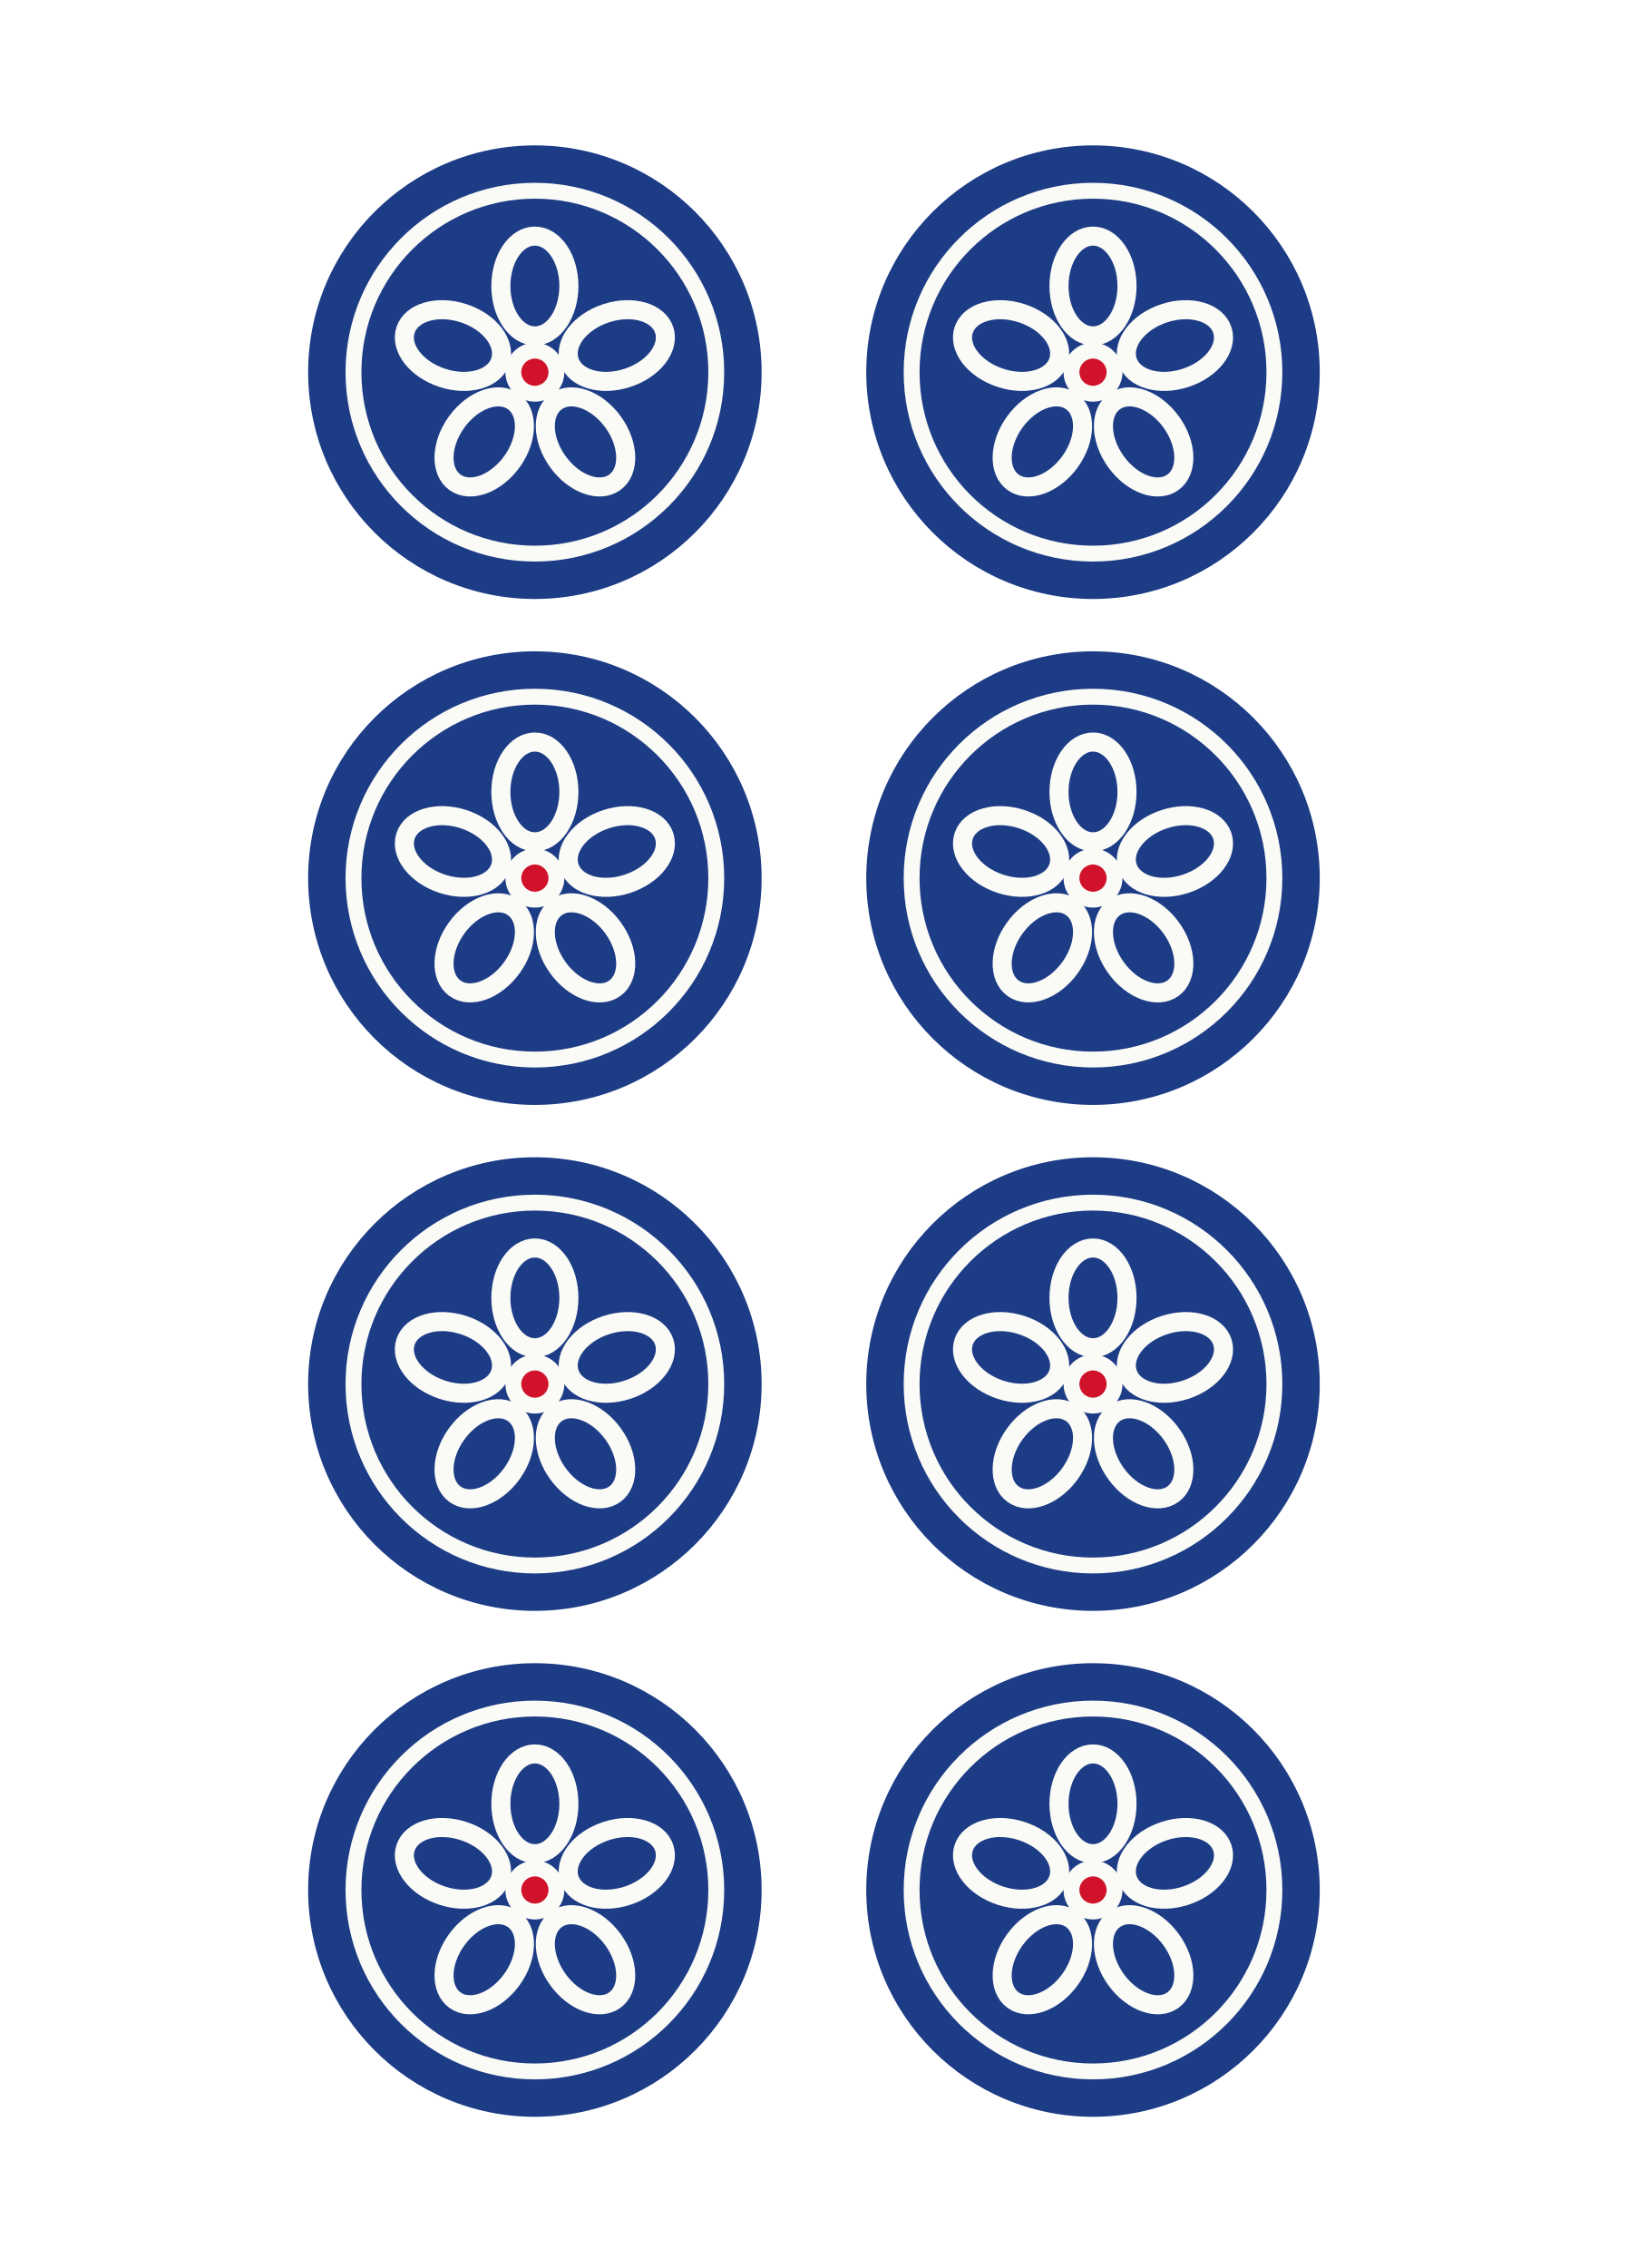
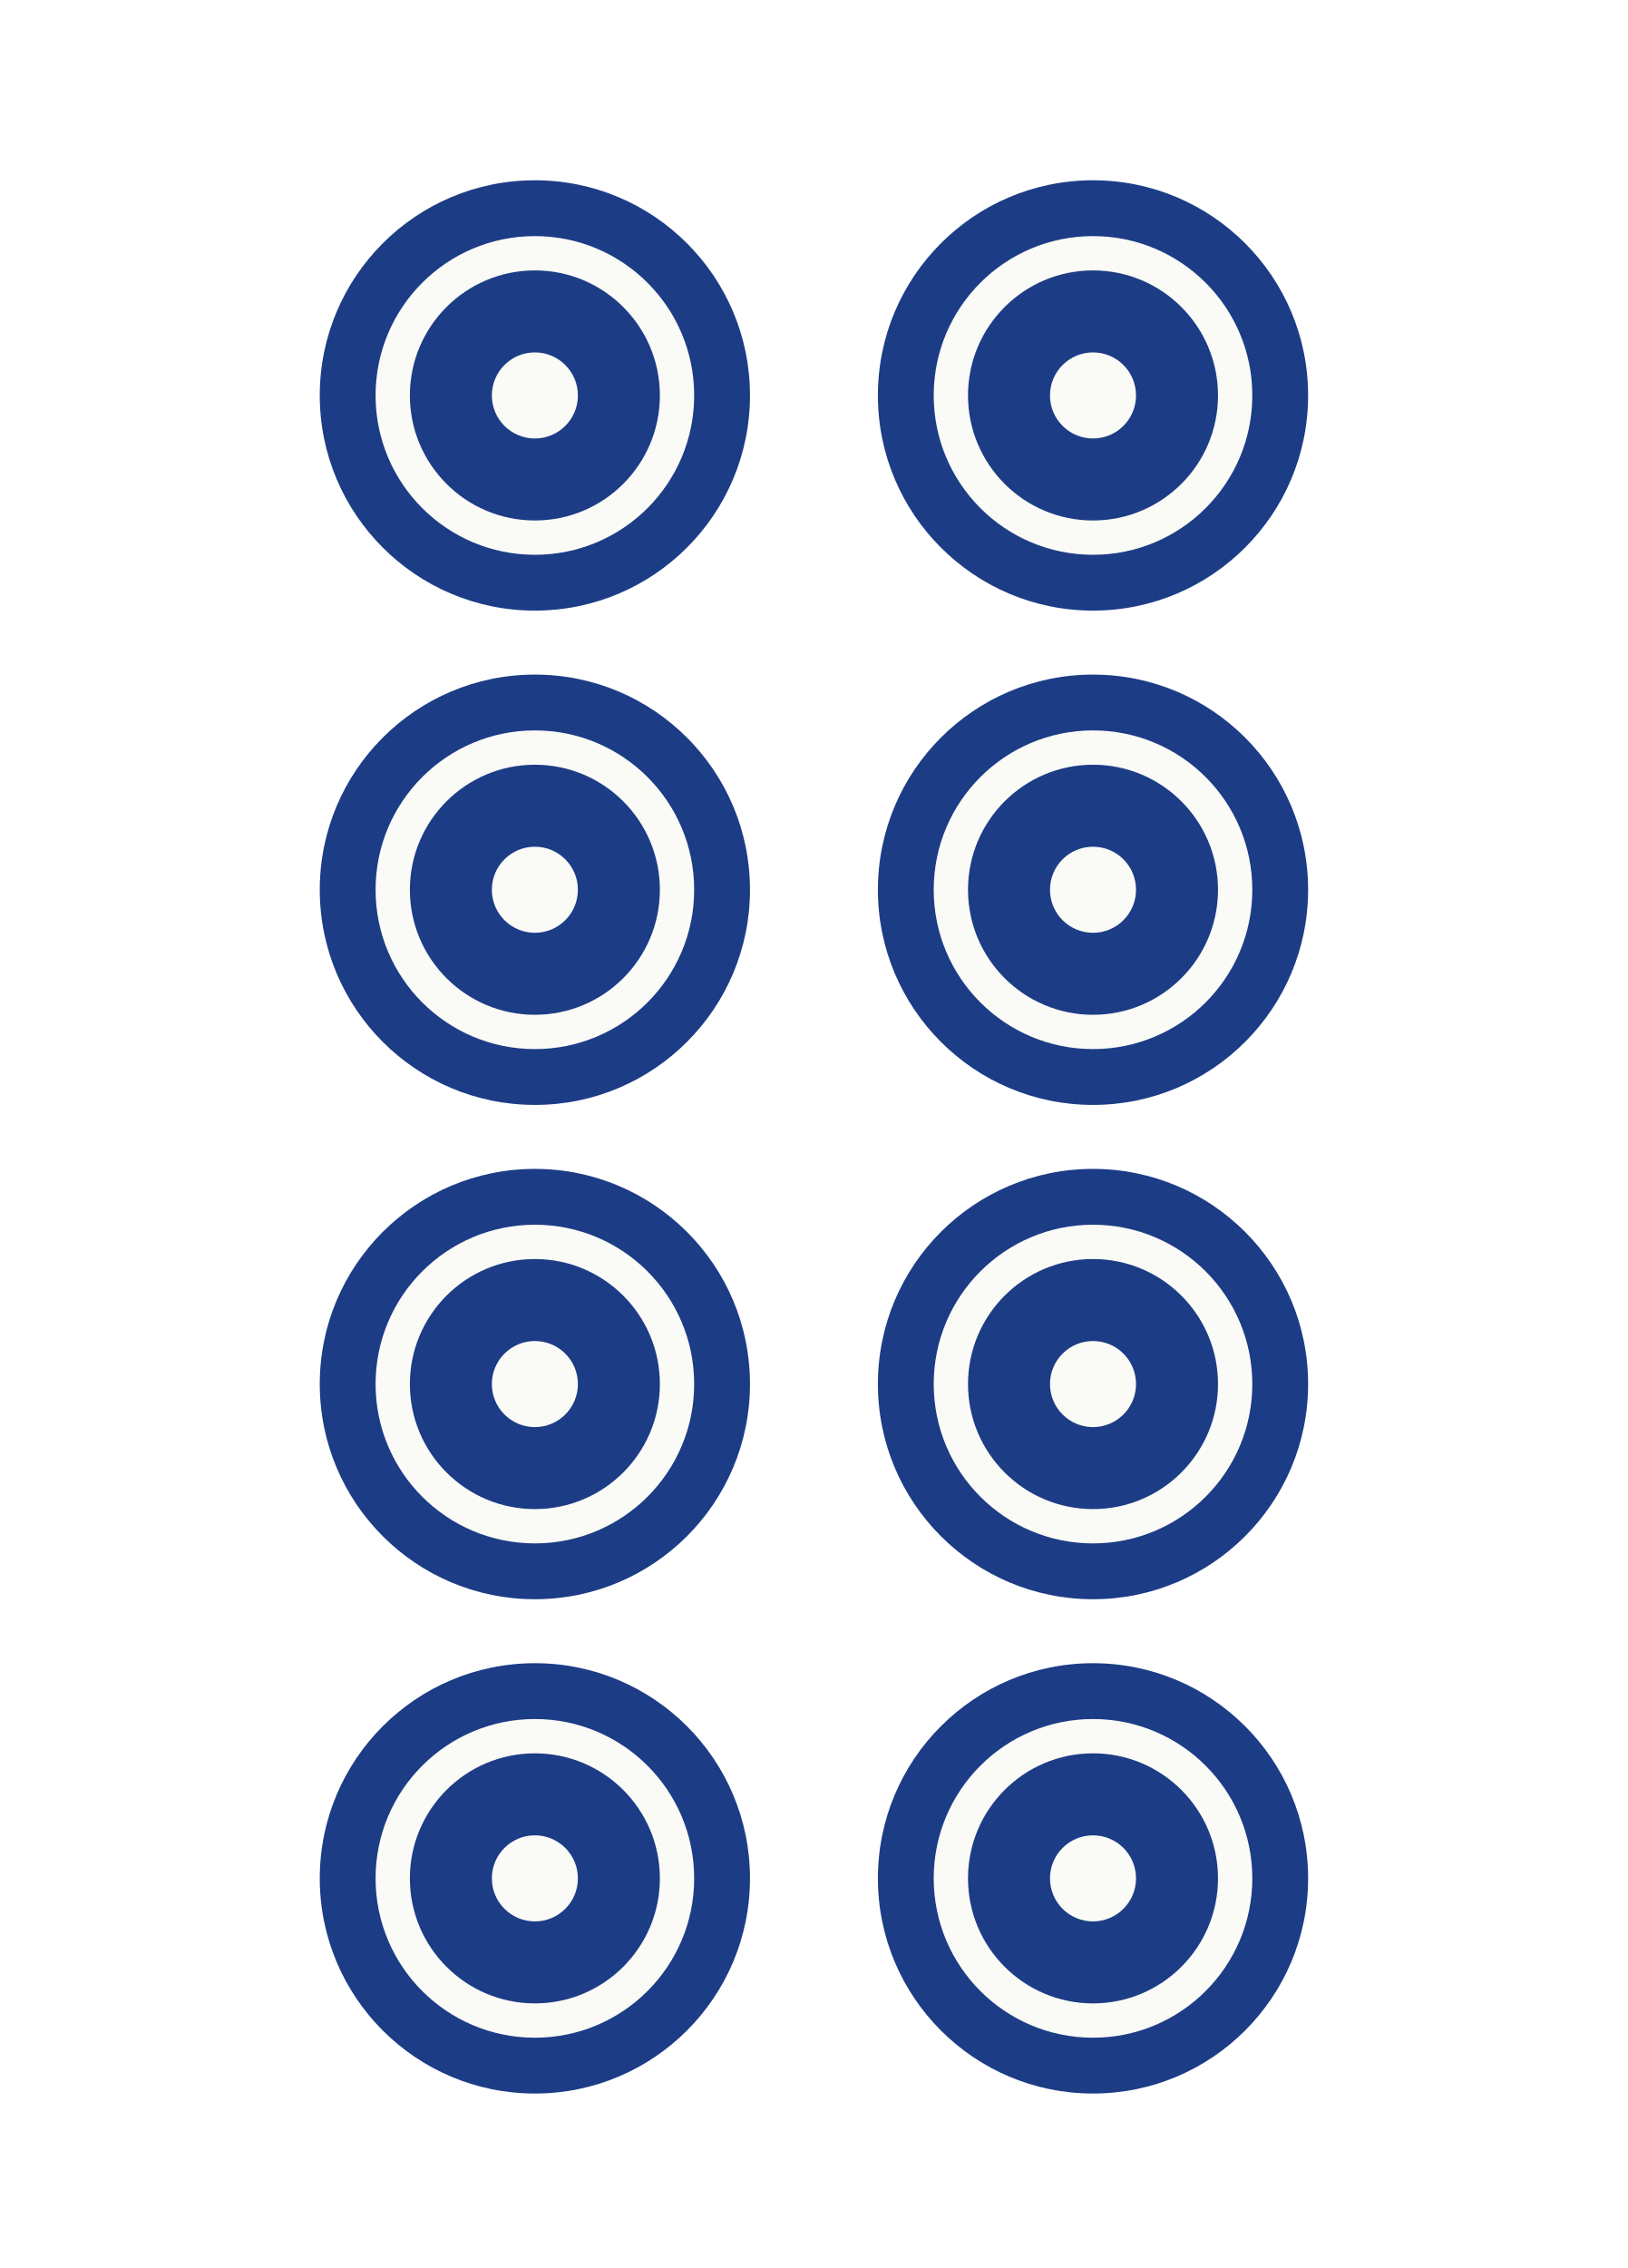
<svg xmlns="http://www.w3.org/2000/svg" viewBox="0 0 280 390" width="280" height="390">
-   <circle cx="92" cy="64" r="39" fill="#1c3c86" />
-   <circle cx="92" cy="64" r="31.20" fill="none" stroke="#fafaf6" stroke-width="2.73" />
-   <ellipse cx="92.00" cy="49.18" rx="5.85" ry="8.58" transform="rotate(0 92.00 49.18)" fill="none" stroke="#fafaf6" stroke-width="3.28" />
-   <ellipse cx="106.09" cy="59.42" rx="5.85" ry="8.58" transform="rotate(72 106.09 59.42)" fill="none" stroke="#fafaf6" stroke-width="3.28" />
-   <ellipse cx="100.71" cy="75.99" rx="5.85" ry="8.58" transform="rotate(144 100.71 75.99)" fill="none" stroke="#fafaf6" stroke-width="3.28" />
-   <ellipse cx="83.29" cy="75.99" rx="5.85" ry="8.58" transform="rotate(216 83.29 75.99)" fill="none" stroke="#fafaf6" stroke-width="3.28" />
-   <ellipse cx="77.91" cy="59.42" rx="5.85" ry="8.58" transform="rotate(288 77.91 59.42)" fill="none" stroke="#fafaf6" stroke-width="3.28" />
-   <circle cx="92" cy="64" r="5.07" fill="#fafaf6" />
-   <circle cx="92" cy="64" r="2.34" fill="#d0122a" />
-   <circle cx="92" cy="151" r="39" fill="#1c3c86" />
-   <circle cx="92" cy="151" r="31.20" fill="none" stroke="#fafaf6" stroke-width="2.73" />
-   <ellipse cx="92.00" cy="136.18" rx="5.85" ry="8.58" transform="rotate(0 92.00 136.18)" fill="none" stroke="#fafaf6" stroke-width="3.28" />
-   <ellipse cx="106.09" cy="146.42" rx="5.85" ry="8.58" transform="rotate(72 106.09 146.42)" fill="none" stroke="#fafaf6" stroke-width="3.28" />
-   <ellipse cx="100.71" cy="162.99" rx="5.85" ry="8.58" transform="rotate(144 100.71 162.99)" fill="none" stroke="#fafaf6" stroke-width="3.28" />
-   <ellipse cx="83.29" cy="162.99" rx="5.85" ry="8.58" transform="rotate(216 83.29 162.99)" fill="none" stroke="#fafaf6" stroke-width="3.28" />
-   <ellipse cx="77.91" cy="146.42" rx="5.85" ry="8.58" transform="rotate(288 77.91 146.42)" fill="none" stroke="#fafaf6" stroke-width="3.28" />
-   <circle cx="92" cy="151" r="5.07" fill="#fafaf6" />
-   <circle cx="92" cy="151" r="2.34" fill="#d0122a" />
-   <circle cx="92" cy="238" r="39" fill="#1c3c86" />
-   <circle cx="92" cy="238" r="31.20" fill="none" stroke="#fafaf6" stroke-width="2.73" />
-   <ellipse cx="92.00" cy="223.18" rx="5.85" ry="8.58" transform="rotate(0 92.00 223.18)" fill="none" stroke="#fafaf6" stroke-width="3.28" />
-   <ellipse cx="106.09" cy="233.42" rx="5.85" ry="8.58" transform="rotate(72 106.09 233.42)" fill="none" stroke="#fafaf6" stroke-width="3.28" />
-   <ellipse cx="100.71" cy="249.99" rx="5.85" ry="8.58" transform="rotate(144 100.71 249.99)" fill="none" stroke="#fafaf6" stroke-width="3.28" />
-   <ellipse cx="83.29" cy="249.99" rx="5.85" ry="8.58" transform="rotate(216 83.29 249.99)" fill="none" stroke="#fafaf6" stroke-width="3.28" />
-   <ellipse cx="77.91" cy="233.42" rx="5.85" ry="8.58" transform="rotate(288 77.91 233.42)" fill="none" stroke="#fafaf6" stroke-width="3.28" />
-   <circle cx="92" cy="238" r="5.07" fill="#fafaf6" />
-   <circle cx="92" cy="238" r="2.34" fill="#d0122a" />
-   <circle cx="92" cy="325" r="39" fill="#1c3c86" />
-   <circle cx="92" cy="325" r="31.20" fill="none" stroke="#fafaf6" stroke-width="2.73" />
-   <ellipse cx="92.00" cy="310.18" rx="5.85" ry="8.58" transform="rotate(0 92.00 310.18)" fill="none" stroke="#fafaf6" stroke-width="3.28" />
-   <ellipse cx="106.09" cy="320.42" rx="5.85" ry="8.58" transform="rotate(72 106.09 320.42)" fill="none" stroke="#fafaf6" stroke-width="3.28" />
-   <ellipse cx="100.71" cy="336.99" rx="5.85" ry="8.58" transform="rotate(144 100.71 336.99)" fill="none" stroke="#fafaf6" stroke-width="3.28" />
-   <ellipse cx="83.29" cy="336.99" rx="5.85" ry="8.58" transform="rotate(216 83.29 336.99)" fill="none" stroke="#fafaf6" stroke-width="3.28" />
-   <ellipse cx="77.91" cy="320.42" rx="5.85" ry="8.58" transform="rotate(288 77.91 320.42)" fill="none" stroke="#fafaf6" stroke-width="3.28" />
-   <circle cx="92" cy="325" r="5.07" fill="#fafaf6" />
-   <circle cx="92" cy="325" r="2.34" fill="#d0122a" />
-   <circle cx="188" cy="64" r="39" fill="#1c3c86" />
-   <circle cx="188" cy="64" r="31.20" fill="none" stroke="#fafaf6" stroke-width="2.73" />
-   <ellipse cx="188.00" cy="49.18" rx="5.85" ry="8.58" transform="rotate(0 188.00 49.18)" fill="none" stroke="#fafaf6" stroke-width="3.28" />
-   <ellipse cx="202.09" cy="59.42" rx="5.85" ry="8.58" transform="rotate(72 202.09 59.42)" fill="none" stroke="#fafaf6" stroke-width="3.28" />
-   <ellipse cx="196.71" cy="75.99" rx="5.85" ry="8.58" transform="rotate(144 196.71 75.99)" fill="none" stroke="#fafaf6" stroke-width="3.28" />
-   <ellipse cx="179.29" cy="75.99" rx="5.85" ry="8.58" transform="rotate(216 179.29 75.99)" fill="none" stroke="#fafaf6" stroke-width="3.28" />
-   <ellipse cx="173.91" cy="59.42" rx="5.85" ry="8.58" transform="rotate(288 173.91 59.42)" fill="none" stroke="#fafaf6" stroke-width="3.28" />
-   <circle cx="188" cy="64" r="5.07" fill="#fafaf6" />
-   <circle cx="188" cy="64" r="2.34" fill="#d0122a" />
-   <circle cx="188" cy="151" r="39" fill="#1c3c86" />
-   <circle cx="188" cy="151" r="31.20" fill="none" stroke="#fafaf6" stroke-width="2.73" />
-   <ellipse cx="188.00" cy="136.18" rx="5.85" ry="8.58" transform="rotate(0 188.00 136.18)" fill="none" stroke="#fafaf6" stroke-width="3.28" />
-   <ellipse cx="202.09" cy="146.42" rx="5.85" ry="8.58" transform="rotate(72 202.09 146.42)" fill="none" stroke="#fafaf6" stroke-width="3.28" />
-   <ellipse cx="196.71" cy="162.99" rx="5.85" ry="8.58" transform="rotate(144 196.71 162.99)" fill="none" stroke="#fafaf6" stroke-width="3.28" />
-   <ellipse cx="179.29" cy="162.99" rx="5.85" ry="8.58" transform="rotate(216 179.29 162.99)" fill="none" stroke="#fafaf6" stroke-width="3.28" />
-   <ellipse cx="173.91" cy="146.42" rx="5.85" ry="8.58" transform="rotate(288 173.91 146.42)" fill="none" stroke="#fafaf6" stroke-width="3.28" />
-   <circle cx="188" cy="151" r="5.07" fill="#fafaf6" />
-   <circle cx="188" cy="151" r="2.34" fill="#d0122a" />
-   <circle cx="188" cy="238" r="39" fill="#1c3c86" />
-   <circle cx="188" cy="238" r="31.20" fill="none" stroke="#fafaf6" stroke-width="2.73" />
-   <ellipse cx="188.00" cy="223.18" rx="5.85" ry="8.58" transform="rotate(0 188.00 223.18)" fill="none" stroke="#fafaf6" stroke-width="3.28" />
-   <ellipse cx="202.09" cy="233.42" rx="5.85" ry="8.58" transform="rotate(72 202.09 233.42)" fill="none" stroke="#fafaf6" stroke-width="3.28" />
-   <ellipse cx="196.71" cy="249.99" rx="5.85" ry="8.58" transform="rotate(144 196.71 249.99)" fill="none" stroke="#fafaf6" stroke-width="3.28" />
-   <ellipse cx="179.29" cy="249.99" rx="5.85" ry="8.58" transform="rotate(216 179.29 249.99)" fill="none" stroke="#fafaf6" stroke-width="3.28" />
-   <ellipse cx="173.91" cy="233.42" rx="5.85" ry="8.58" transform="rotate(288 173.91 233.42)" fill="none" stroke="#fafaf6" stroke-width="3.28" />
-   <circle cx="188" cy="238" r="5.07" fill="#fafaf6" />
-   <circle cx="188" cy="238" r="2.34" fill="#d0122a" />
-   <circle cx="188" cy="325" r="39" fill="#1c3c86" />
-   <circle cx="188" cy="325" r="31.20" fill="none" stroke="#fafaf6" stroke-width="2.73" />
-   <ellipse cx="188.00" cy="310.18" rx="5.85" ry="8.58" transform="rotate(0 188.00 310.18)" fill="none" stroke="#fafaf6" stroke-width="3.28" />
-   <ellipse cx="202.09" cy="320.42" rx="5.85" ry="8.58" transform="rotate(72 202.09 320.42)" fill="none" stroke="#fafaf6" stroke-width="3.28" />
-   <ellipse cx="196.71" cy="336.99" rx="5.85" ry="8.58" transform="rotate(144 196.71 336.99)" fill="none" stroke="#fafaf6" stroke-width="3.28" />
-   <ellipse cx="179.29" cy="336.99" rx="5.85" ry="8.58" transform="rotate(216 179.29 336.99)" fill="none" stroke="#fafaf6" stroke-width="3.28" />
-   <ellipse cx="173.91" cy="320.42" rx="5.85" ry="8.58" transform="rotate(288 173.91 320.42)" fill="none" stroke="#fafaf6" stroke-width="3.28" />
-   <circle cx="188" cy="325" r="5.07" fill="#fafaf6" />
-   <circle cx="188" cy="325" r="2.34" fill="#d0122a" />
+   <circle cx="92" cy="68" r="37" fill="#1c3c86" />
+   <circle cx="92" cy="68" r="27.4" fill="#fafaf6" />
+   <circle cx="92" cy="68" r="21.5" fill="#1c3c86" />
+   <circle cx="92" cy="68" r="7.4" fill="#fafaf6" />
+   <circle cx="188" cy="68" r="37" fill="#1c3c86" />
+   <circle cx="188" cy="68" r="27.4" fill="#fafaf6" />
+   <circle cx="188" cy="68" r="21.5" fill="#1c3c86" />
+   <circle cx="188" cy="68" r="7.4" fill="#fafaf6" />
+   <circle cx="92" cy="153" r="37" fill="#1c3c86" />
+   <circle cx="92" cy="153" r="27.4" fill="#fafaf6" />
+   <circle cx="92" cy="153" r="21.5" fill="#1c3c86" />
+   <circle cx="92" cy="153" r="7.4" fill="#fafaf6" />
+   <circle cx="188" cy="153" r="37" fill="#1c3c86" />
+   <circle cx="188" cy="153" r="27.4" fill="#fafaf6" />
+   <circle cx="188" cy="153" r="21.5" fill="#1c3c86" />
+   <circle cx="188" cy="153" r="7.4" fill="#fafaf6" />
+   <circle cx="92" cy="238" r="37" fill="#1c3c86" />
+   <circle cx="92" cy="238" r="27.4" fill="#fafaf6" />
+   <circle cx="92" cy="238" r="21.5" fill="#1c3c86" />
+   <circle cx="92" cy="238" r="7.4" fill="#fafaf6" />
+   <circle cx="188" cy="238" r="37" fill="#1c3c86" />
+   <circle cx="188" cy="238" r="27.4" fill="#fafaf6" />
+   <circle cx="188" cy="238" r="21.5" fill="#1c3c86" />
+   <circle cx="188" cy="238" r="7.4" fill="#fafaf6" />
+   <circle cx="92" cy="323" r="37" fill="#1c3c86" />
+   <circle cx="92" cy="323" r="27.4" fill="#fafaf6" />
+   <circle cx="92" cy="323" r="21.5" fill="#1c3c86" />
+   <circle cx="92" cy="323" r="7.4" fill="#fafaf6" />
+   <circle cx="188" cy="323" r="37" fill="#1c3c86" />
+   <circle cx="188" cy="323" r="27.4" fill="#fafaf6" />
+   <circle cx="188" cy="323" r="21.5" fill="#1c3c86" />
+   <circle cx="188" cy="323" r="7.4" fill="#fafaf6" />
</svg>
